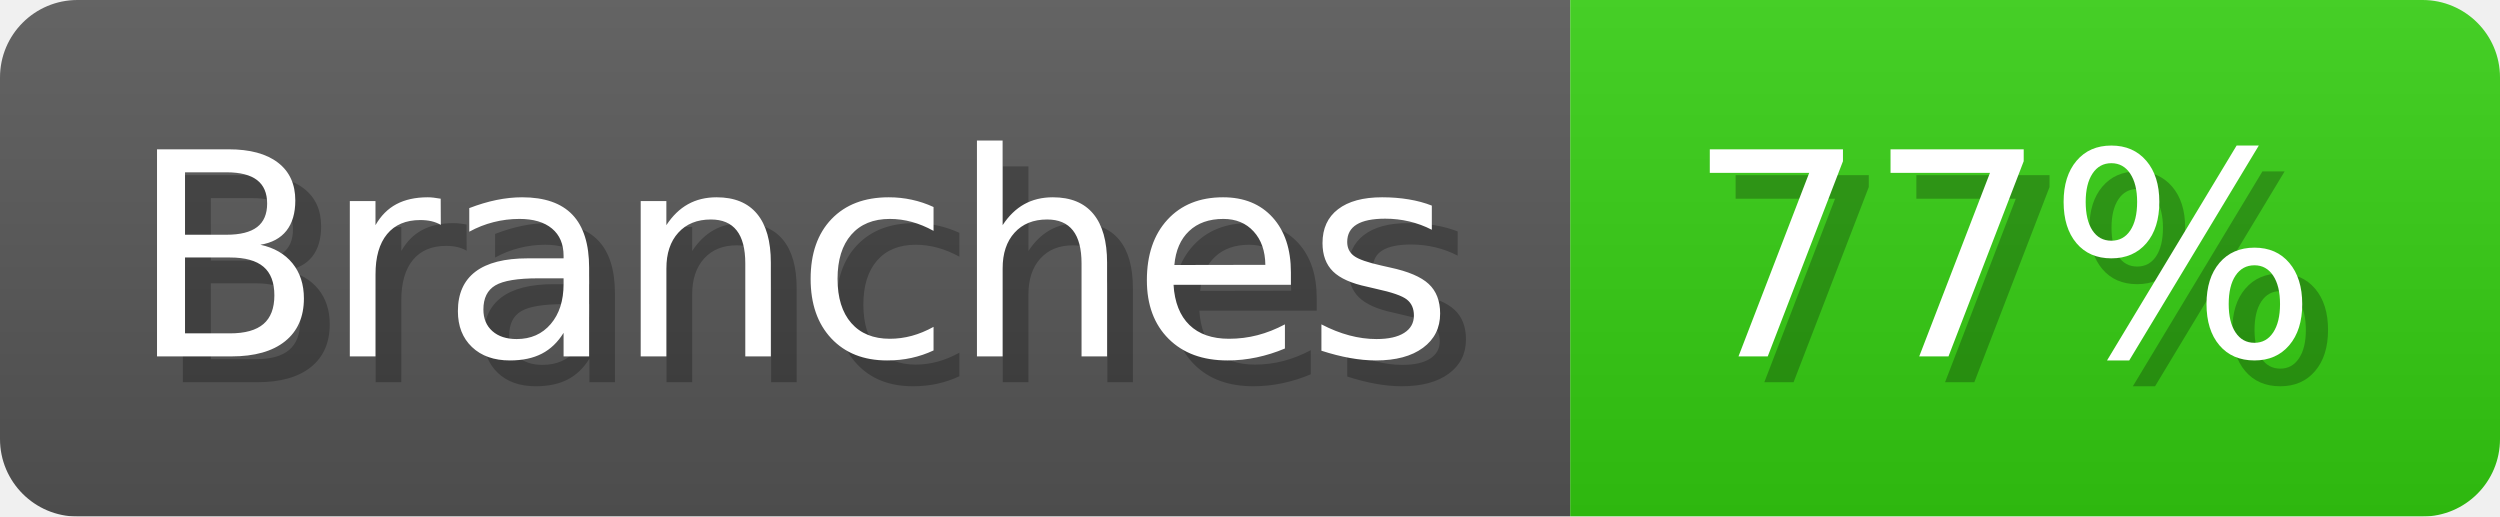
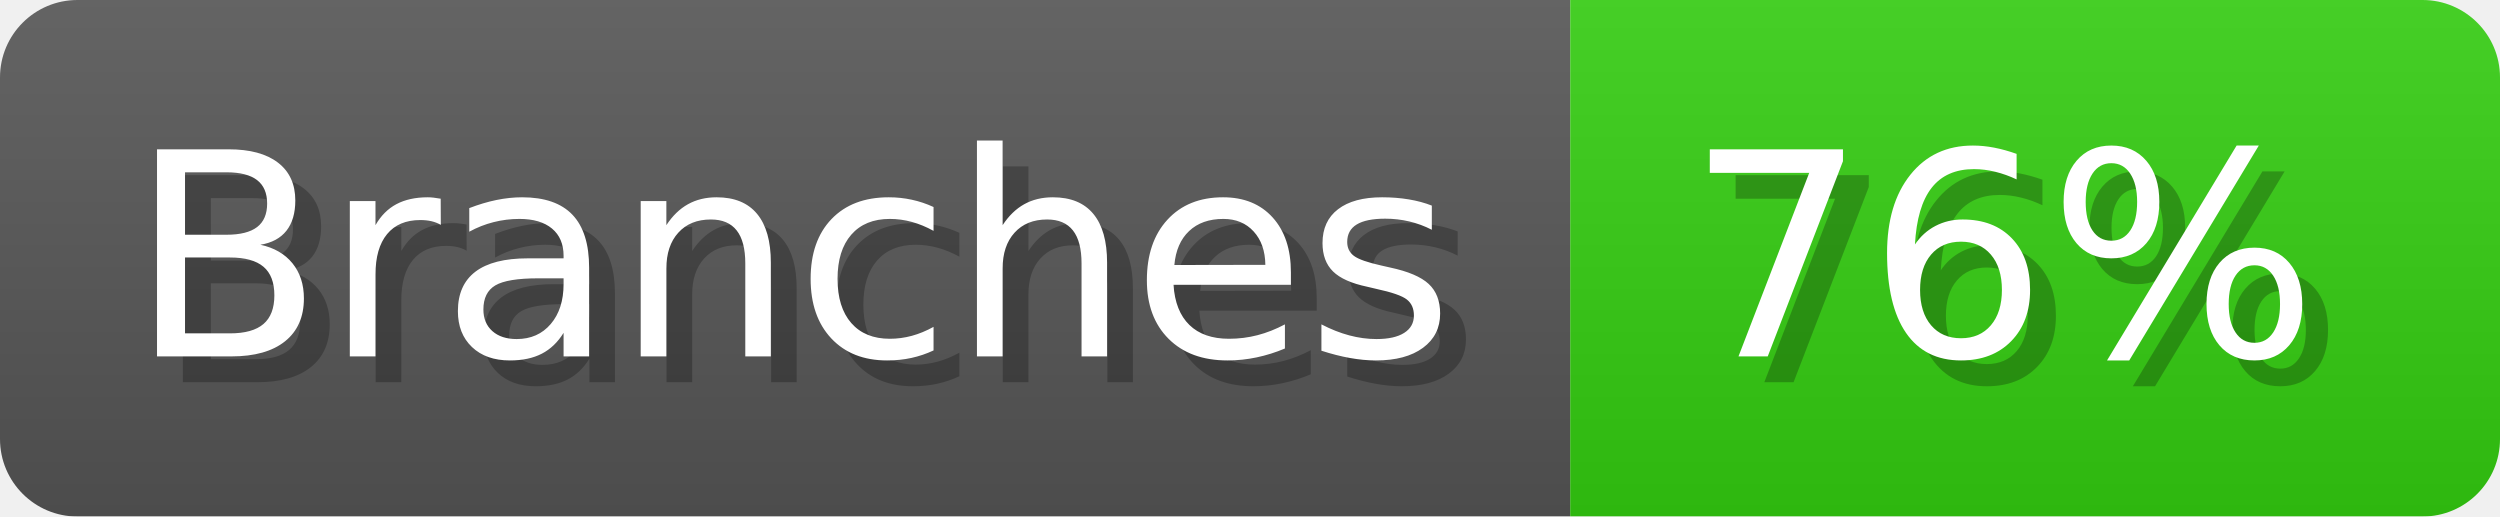
- <svg xmlns="http://www.w3.org/2000/svg" width="96.8" height="20" viewBox="0 0 968 200" role="img" aria-label="Branches: 77%">
+ <svg xmlns="http://www.w3.org/2000/svg" width="96.8" height="20" viewBox="0 0 968 200" role="img" aria-label="Branches: 76%">
  <linearGradient id="a" x2="0" y2="100%">
    <stop offset="0" stop-opacity=".1" stop-color="#EEE" />
    <stop offset="1" stop-opacity=".1" />
  </linearGradient>
  <mask id="m">
    <rect width="968" height="200" rx="30" fill="#FFF" />
  </mask>
  <g mask="url(#m)">
    <rect width="608" height="200" fill="#555" />
    <rect width="360" height="200" fill="#3C1" x="608" />
    <rect width="968" height="200" fill="url(#a)" />
  </g>
  <g aria-hidden="true" fill="#fff" text-anchor="start" font-family="Verdana,DejaVu Sans,sans-serif" font-size="110">
    <text x="60" y="148" textLength="508" fill="#000" opacity="0.25">Branches</text>
    <text x="50" y="138" textLength="508">Branches</text>
-     <text x="663" y="148" textLength="260" fill="#000" opacity="0.25">77%</text>
-     <text x="653" y="138" textLength="260">77%</text>
+     <text x="663" y="148" textLength="260" fill="#000" opacity="0.25">76%</text>
+     <text x="653" y="138" textLength="260">76%</text>
  </g>
</svg>
